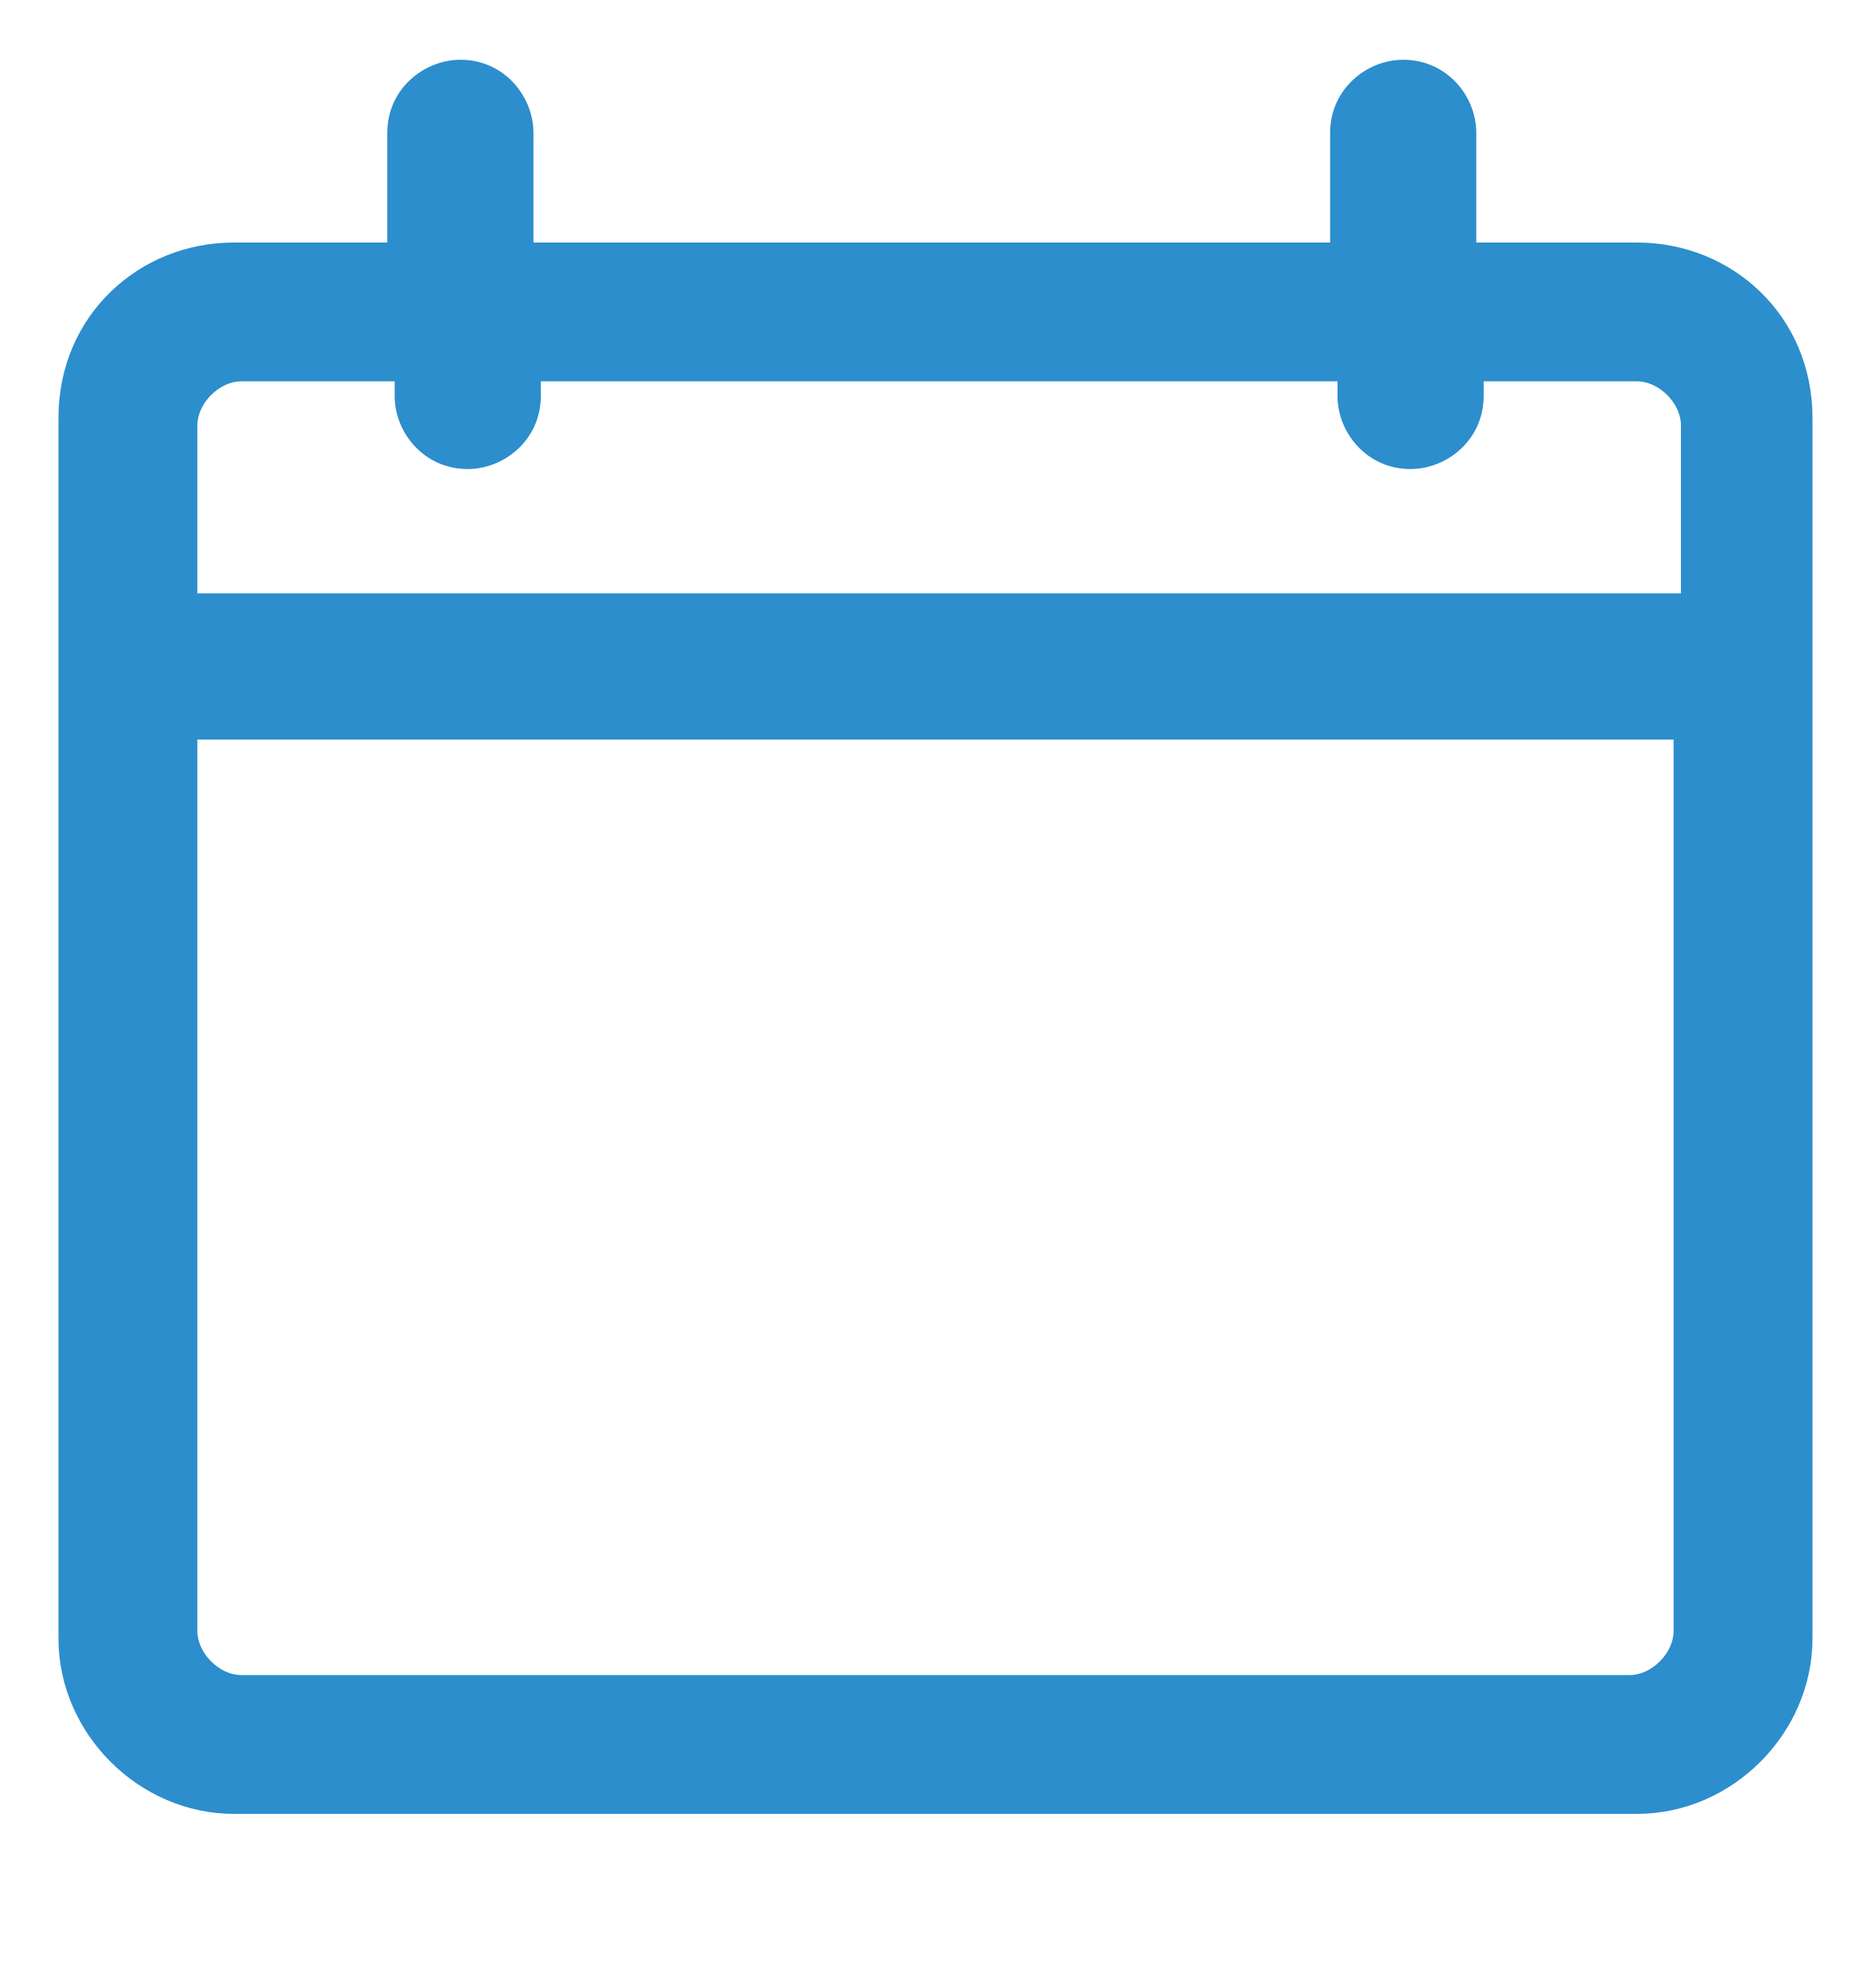
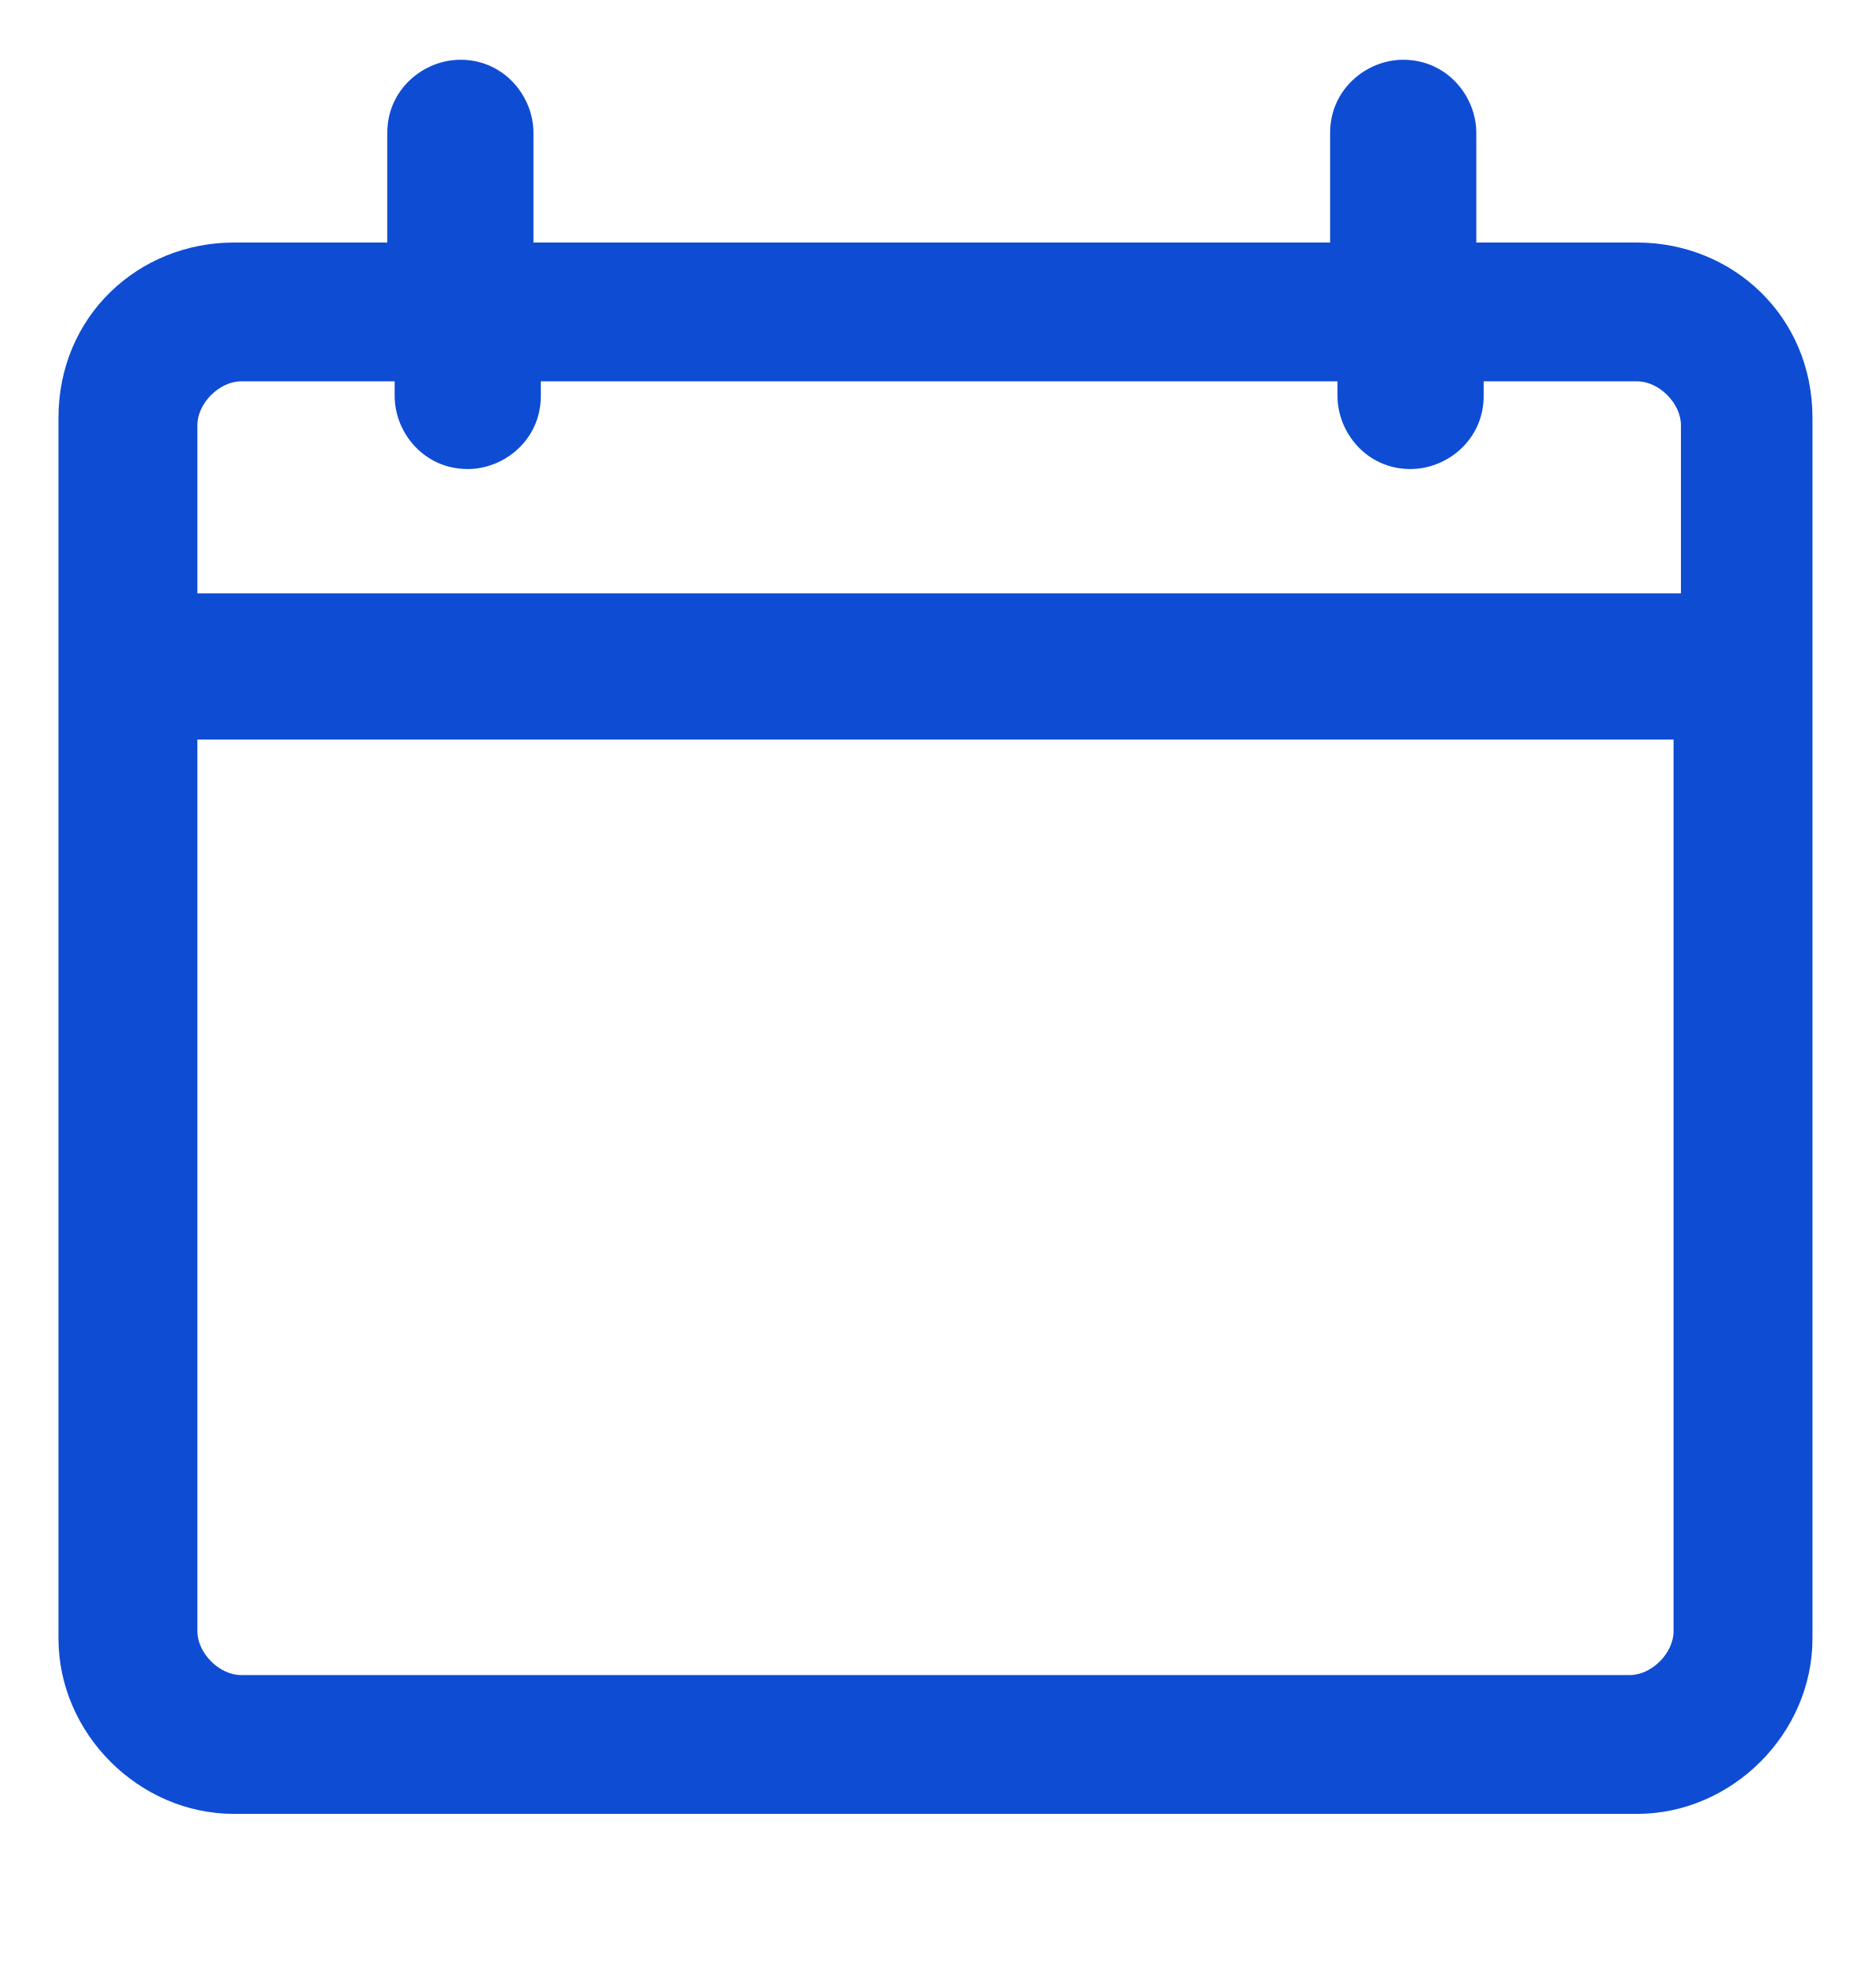
<svg xmlns="http://www.w3.org/2000/svg" width="16" height="17" viewBox="0 0 16 17" fill="none">
-   <path d="M14 2.074H12.625V1.136C12.625 0.824 12.375 0.511 12 0.511C11.688 0.511 11.375 0.761 11.375 1.136V2.074H4.562V1.136C4.562 0.824 4.312 0.511 3.938 0.511C3.625 0.511 3.312 0.761 3.312 1.136V2.074H2C1.188 2.074 0.5 2.699 0.5 3.574V14.011C0.5 14.824 1.188 15.511 2 15.511H14C14.812 15.511 15.5 14.824 15.5 14.011V3.574C15.5 2.699 14.812 2.074 14 2.074ZM4 4.011C4.312 4.011 4.625 3.761 4.625 3.386V3.261H11.438V3.386C11.438 3.699 11.688 4.011 12.062 4.011C12.375 4.011 12.688 3.761 12.688 3.386V3.261H14C14.188 3.261 14.375 3.449 14.375 3.636V5.074H1.688V3.636C1.688 3.449 1.875 3.261 2.062 3.261H3.375V3.386C3.375 3.699 3.625 4.011 4 4.011ZM14.312 13.949C14.312 14.136 14.125 14.324 13.938 14.324H2.062C1.875 14.324 1.688 14.136 1.688 13.949V9.386V6.324H14.312V13.949Z" fill="#2C8ECC" />
+   <path d="M14 2.074H12.625V1.136C12.625 0.824 12.375 0.511 12 0.511C11.688 0.511 11.375 0.761 11.375 1.136V2.074H4.562V1.136C4.562 0.824 4.312 0.511 3.938 0.511C3.625 0.511 3.312 0.761 3.312 1.136V2.074H2C1.188 2.074 0.5 2.699 0.5 3.574V14.011C0.5 14.824 1.188 15.511 2 15.511H14C14.812 15.511 15.5 14.824 15.5 14.011V3.574C15.5 2.699 14.812 2.074 14 2.074ZM4 4.011C4.312 4.011 4.625 3.761 4.625 3.386V3.261H11.438V3.386C11.438 3.699 11.688 4.011 12.062 4.011C12.375 4.011 12.688 3.761 12.688 3.386V3.261H14C14.188 3.261 14.375 3.449 14.375 3.636V5.074H1.688V3.636C1.688 3.449 1.875 3.261 2.062 3.261H3.375V3.386C3.375 3.699 3.625 4.011 4 4.011ZM14.312 13.949C14.312 14.136 14.125 14.324 13.938 14.324H2.062C1.875 14.324 1.688 14.136 1.688 13.949V9.386V6.324H14.312V13.949Z" fill="#0E4CD3" />
</svg>
